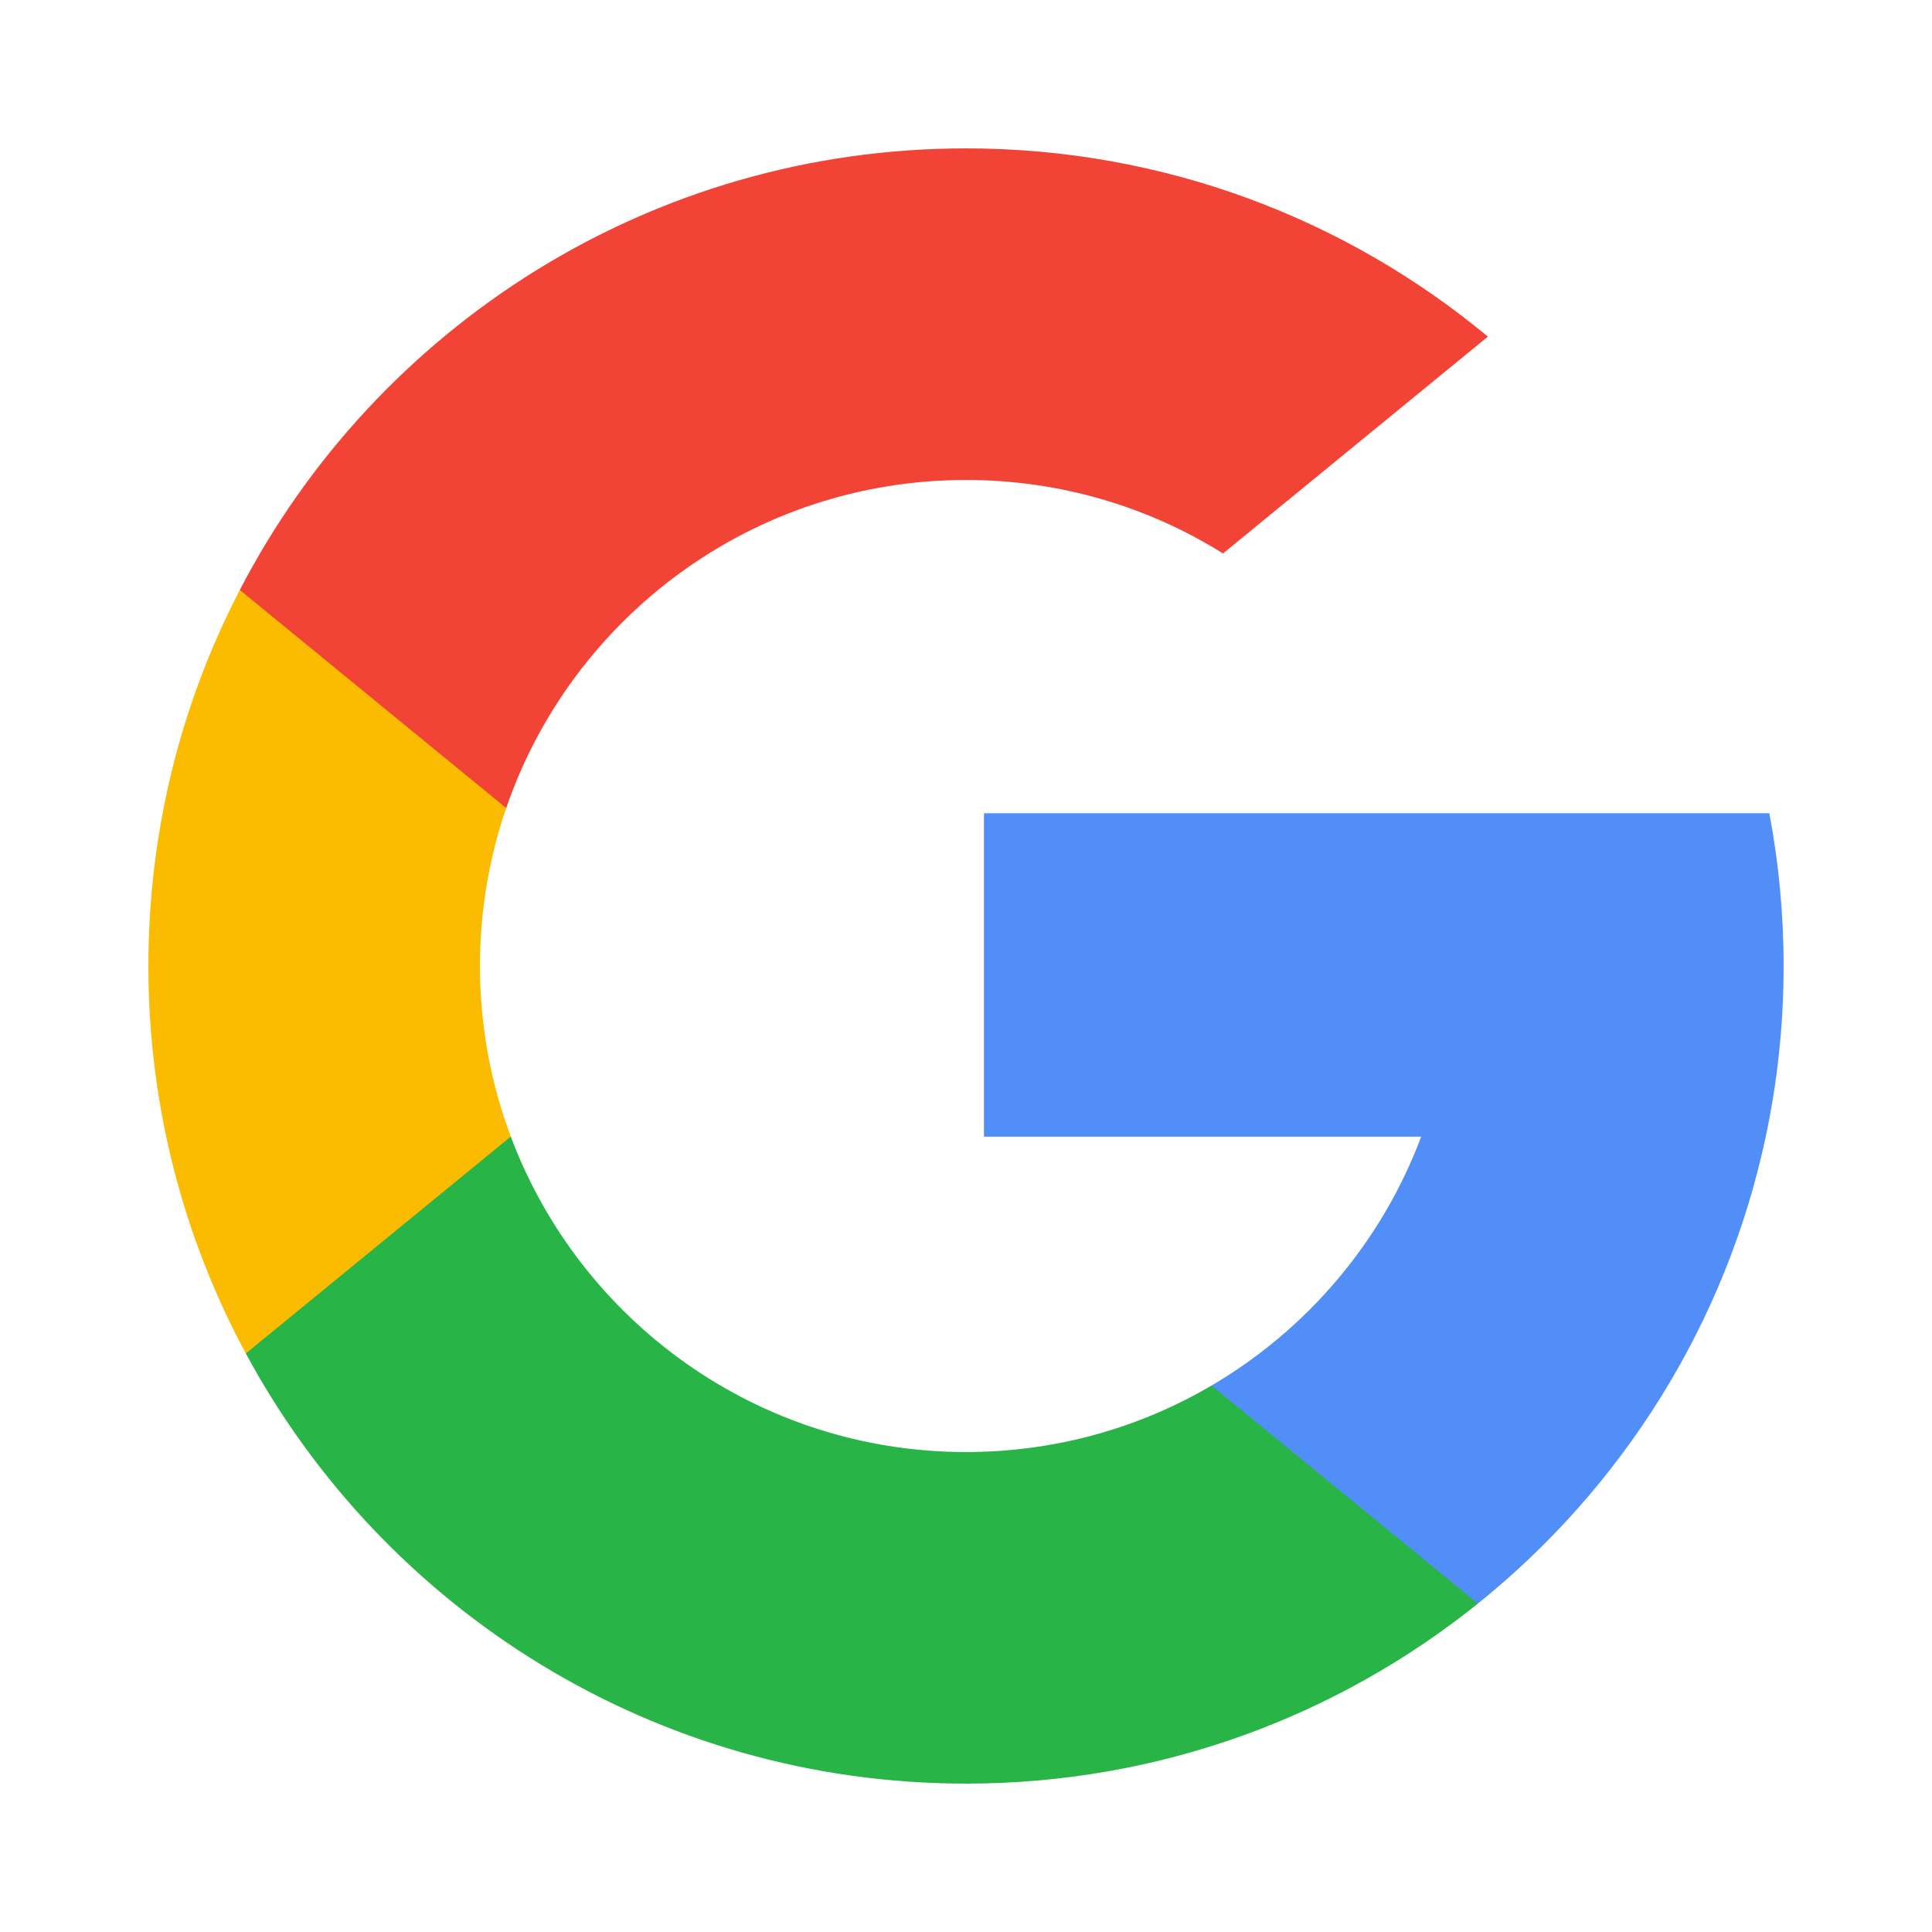
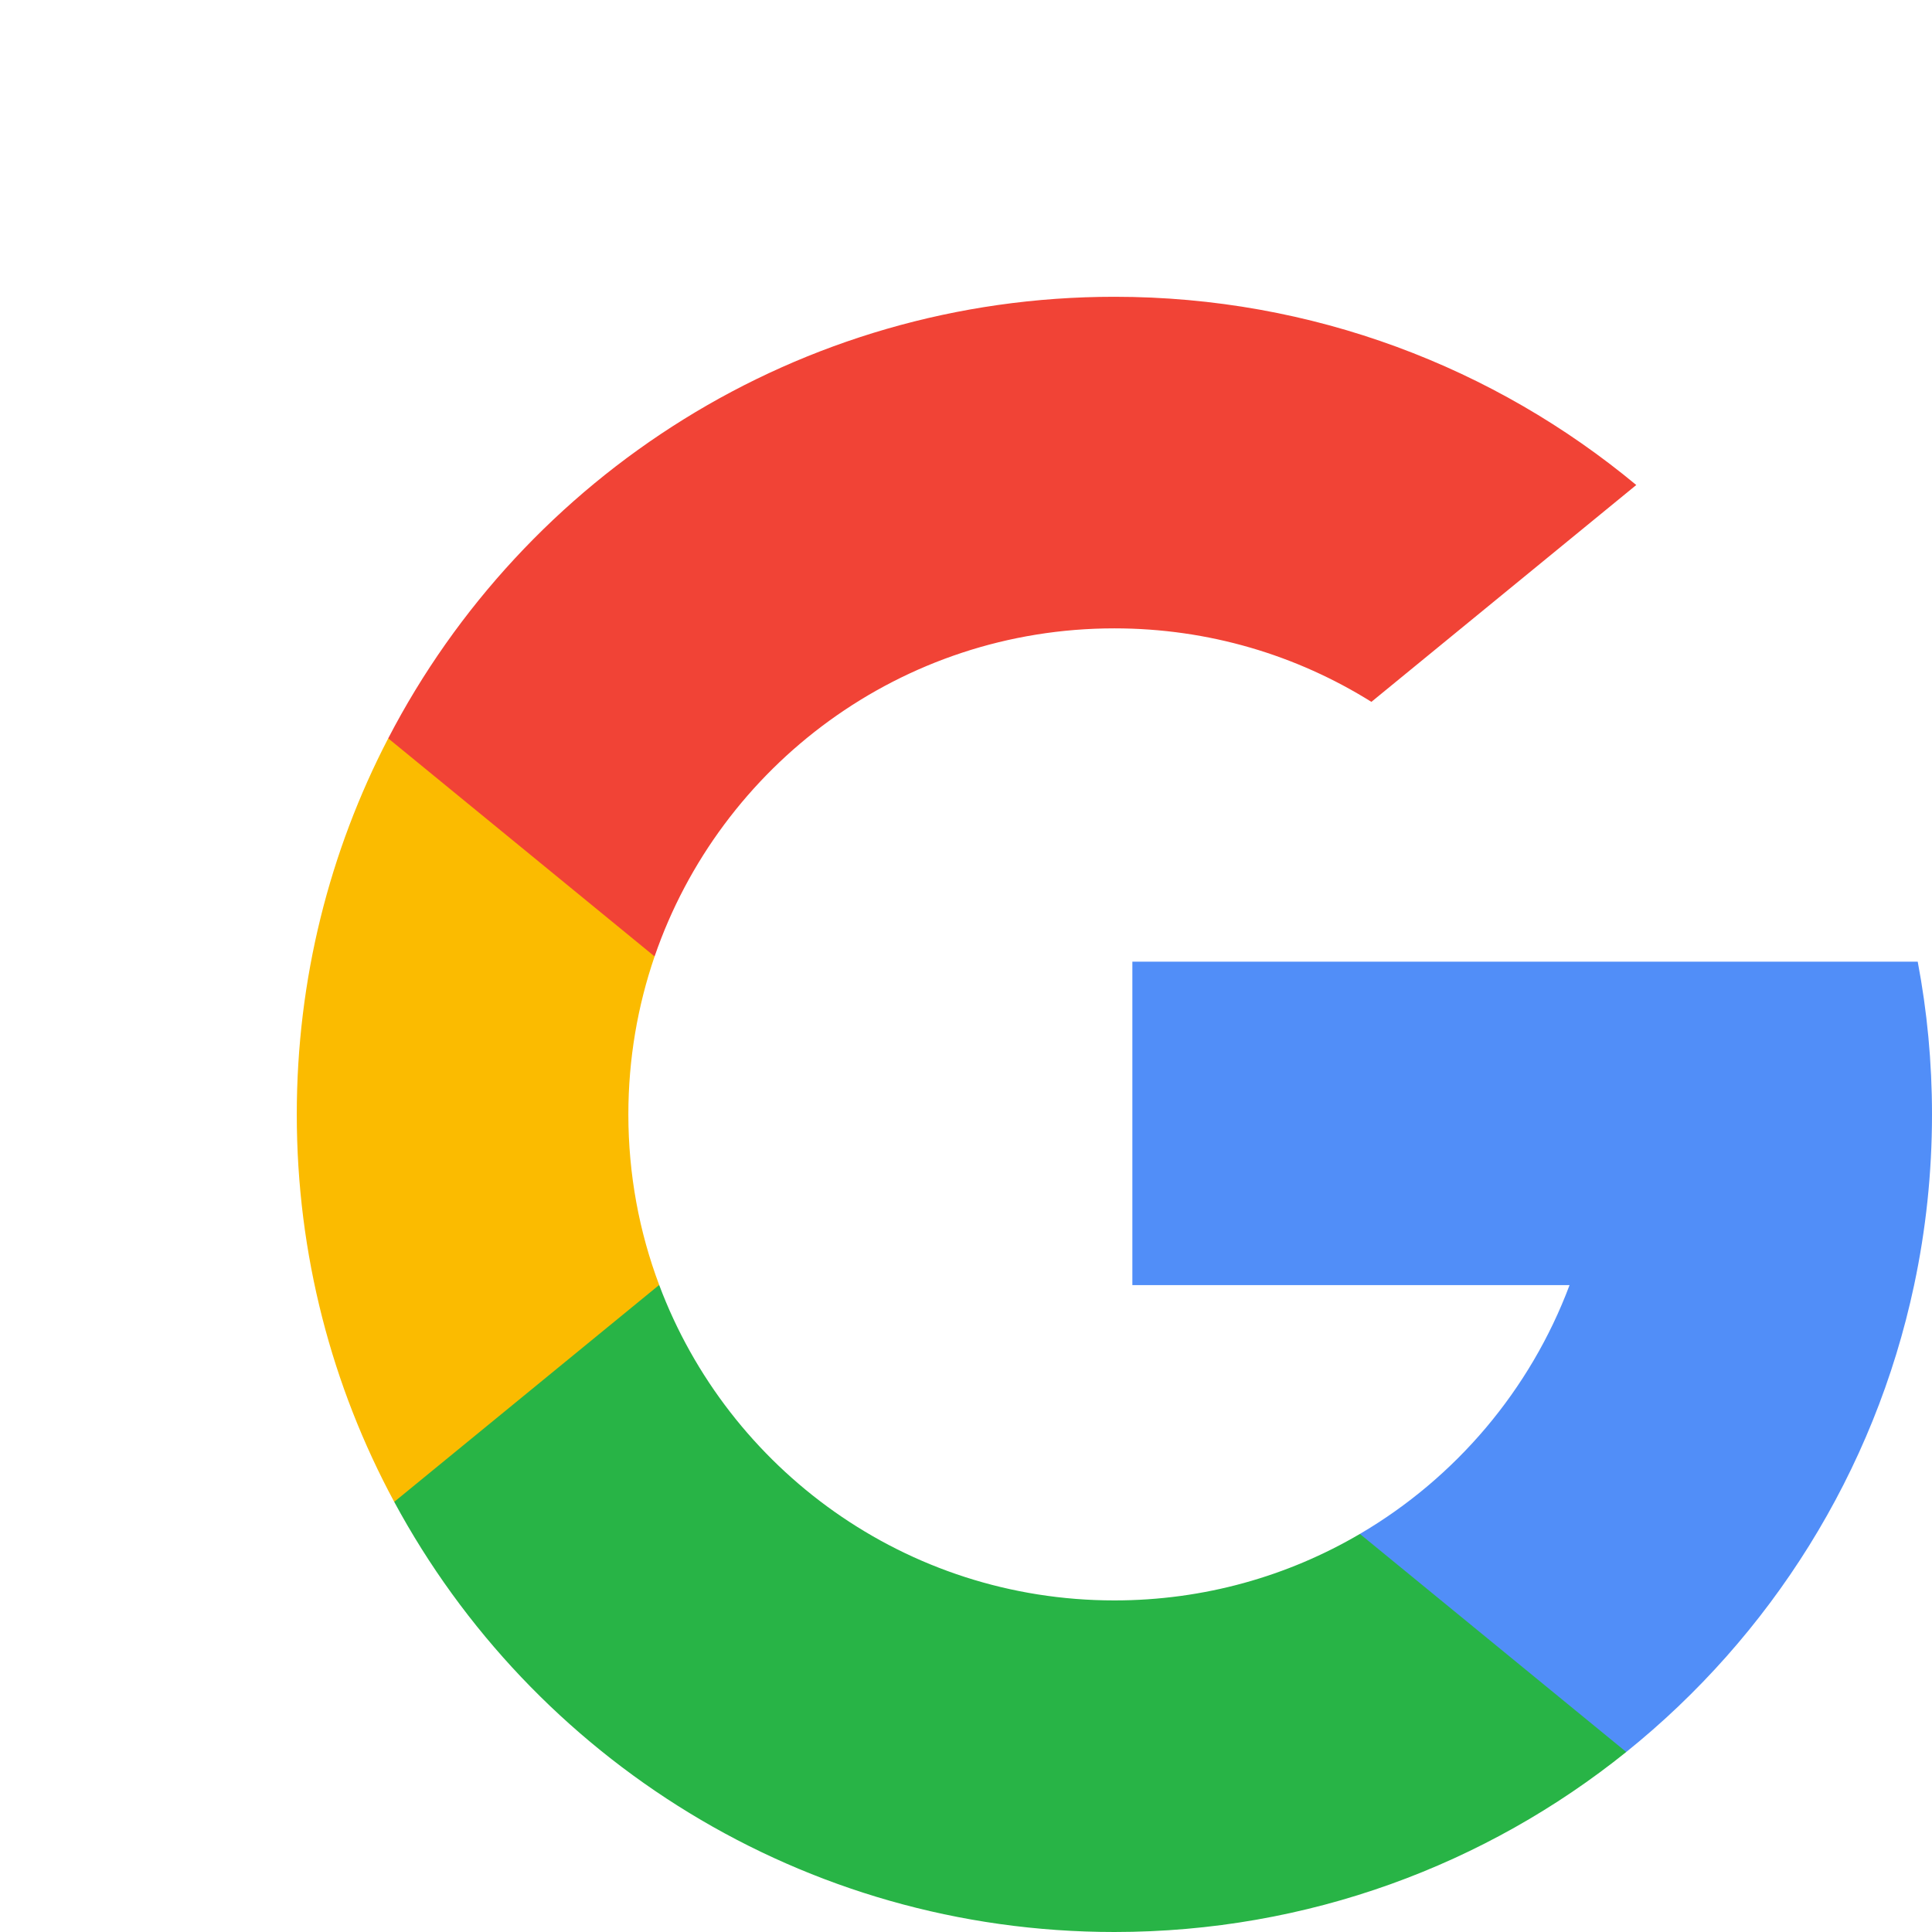
<svg xmlns="http://www.w3.org/2000/svg" width="512" height="512" viewBox="0 0 512 512" fill="none">
-   <path d="M135.365 301.204L120.28 357.516L65.148 358.682C48.671 328.122 39.325 293.157 39.325 256C39.325 220.07 48.063 186.188 63.552 156.354H63.564L112.648 165.352L134.149 214.141C129.649 227.261 127.196 241.345 127.196 256C127.198 271.906 130.079 287.145 135.365 301.204Z" fill="#FBBB00" />
-   <path d="M468.889 215.522C471.377 228.63 472.675 242.166 472.675 256C472.675 271.513 471.044 286.644 467.937 301.24C457.389 350.909 429.828 394.279 391.648 424.971L391.636 424.959L329.813 421.805L321.063 367.183C346.397 352.326 366.196 329.074 376.625 301.24H260.763V215.522H378.315H468.889Z" fill="#518EF8" />
-   <path d="M391.636 424.959L391.648 424.971C354.516 454.817 307.347 472.675 256 472.675C173.485 472.675 101.744 426.554 65.147 358.683L135.364 301.205C153.663 350.039 200.772 384.803 256 384.803C279.738 384.803 301.978 378.386 321.062 367.183L391.636 424.959Z" fill="#28B446" />
-   <path d="M394.303 89.208L324.11 146.674C304.359 134.329 281.013 127.197 256 127.197C199.522 127.197 151.532 163.555 134.15 214.141L63.564 156.353H63.552C99.613 86.827 172.259 39.325 256 39.325C308.573 39.325 356.778 58.052 394.303 89.208Z" fill="#F14336" />
+   <path d="M174.69 340.529L159.606 396.841L104.473 398.007C87.996 367.447 78.65 332.482 78.65 295.325C78.65 259.395 87.388 225.513 102.877 195.679H102.889L151.973 204.677L173.474 253.467C168.974 266.586 166.521 280.67 166.521 295.325C166.523 311.231 169.404 326.47 174.69 340.529Z" fill="#FBBB00" />
+   <path d="M508.214 254.848C510.702 267.955 512 281.491 512 295.325C512 310.838 510.369 325.969 507.262 340.565C496.714 390.234 469.153 433.604 430.974 464.296L430.962 464.284L369.138 461.13L360.388 406.508C385.722 391.651 405.521 368.4 415.95 340.565H300.088V254.848H417.64H508.214Z" fill="#518EF8" />
+   <path d="M430.961 464.284L430.973 464.296C393.841 494.142 346.672 512 295.325 512C212.81 512 141.07 465.88 104.473 398.008L174.69 340.53C192.988 389.365 240.097 424.128 295.325 424.128C319.064 424.128 341.303 417.711 360.387 406.508L430.961 464.284Z" fill="#28B446" />
+   <path d="M433.628 128.533L363.435 185.999C343.684 173.654 320.338 166.522 295.325 166.522C238.847 166.522 190.857 202.88 173.475 253.466L102.889 195.679H102.877C138.939 126.152 211.584 78.65 295.325 78.65C347.899 78.65 396.103 97.377 433.628 128.533Z" fill="#F14336" />
</svg>
